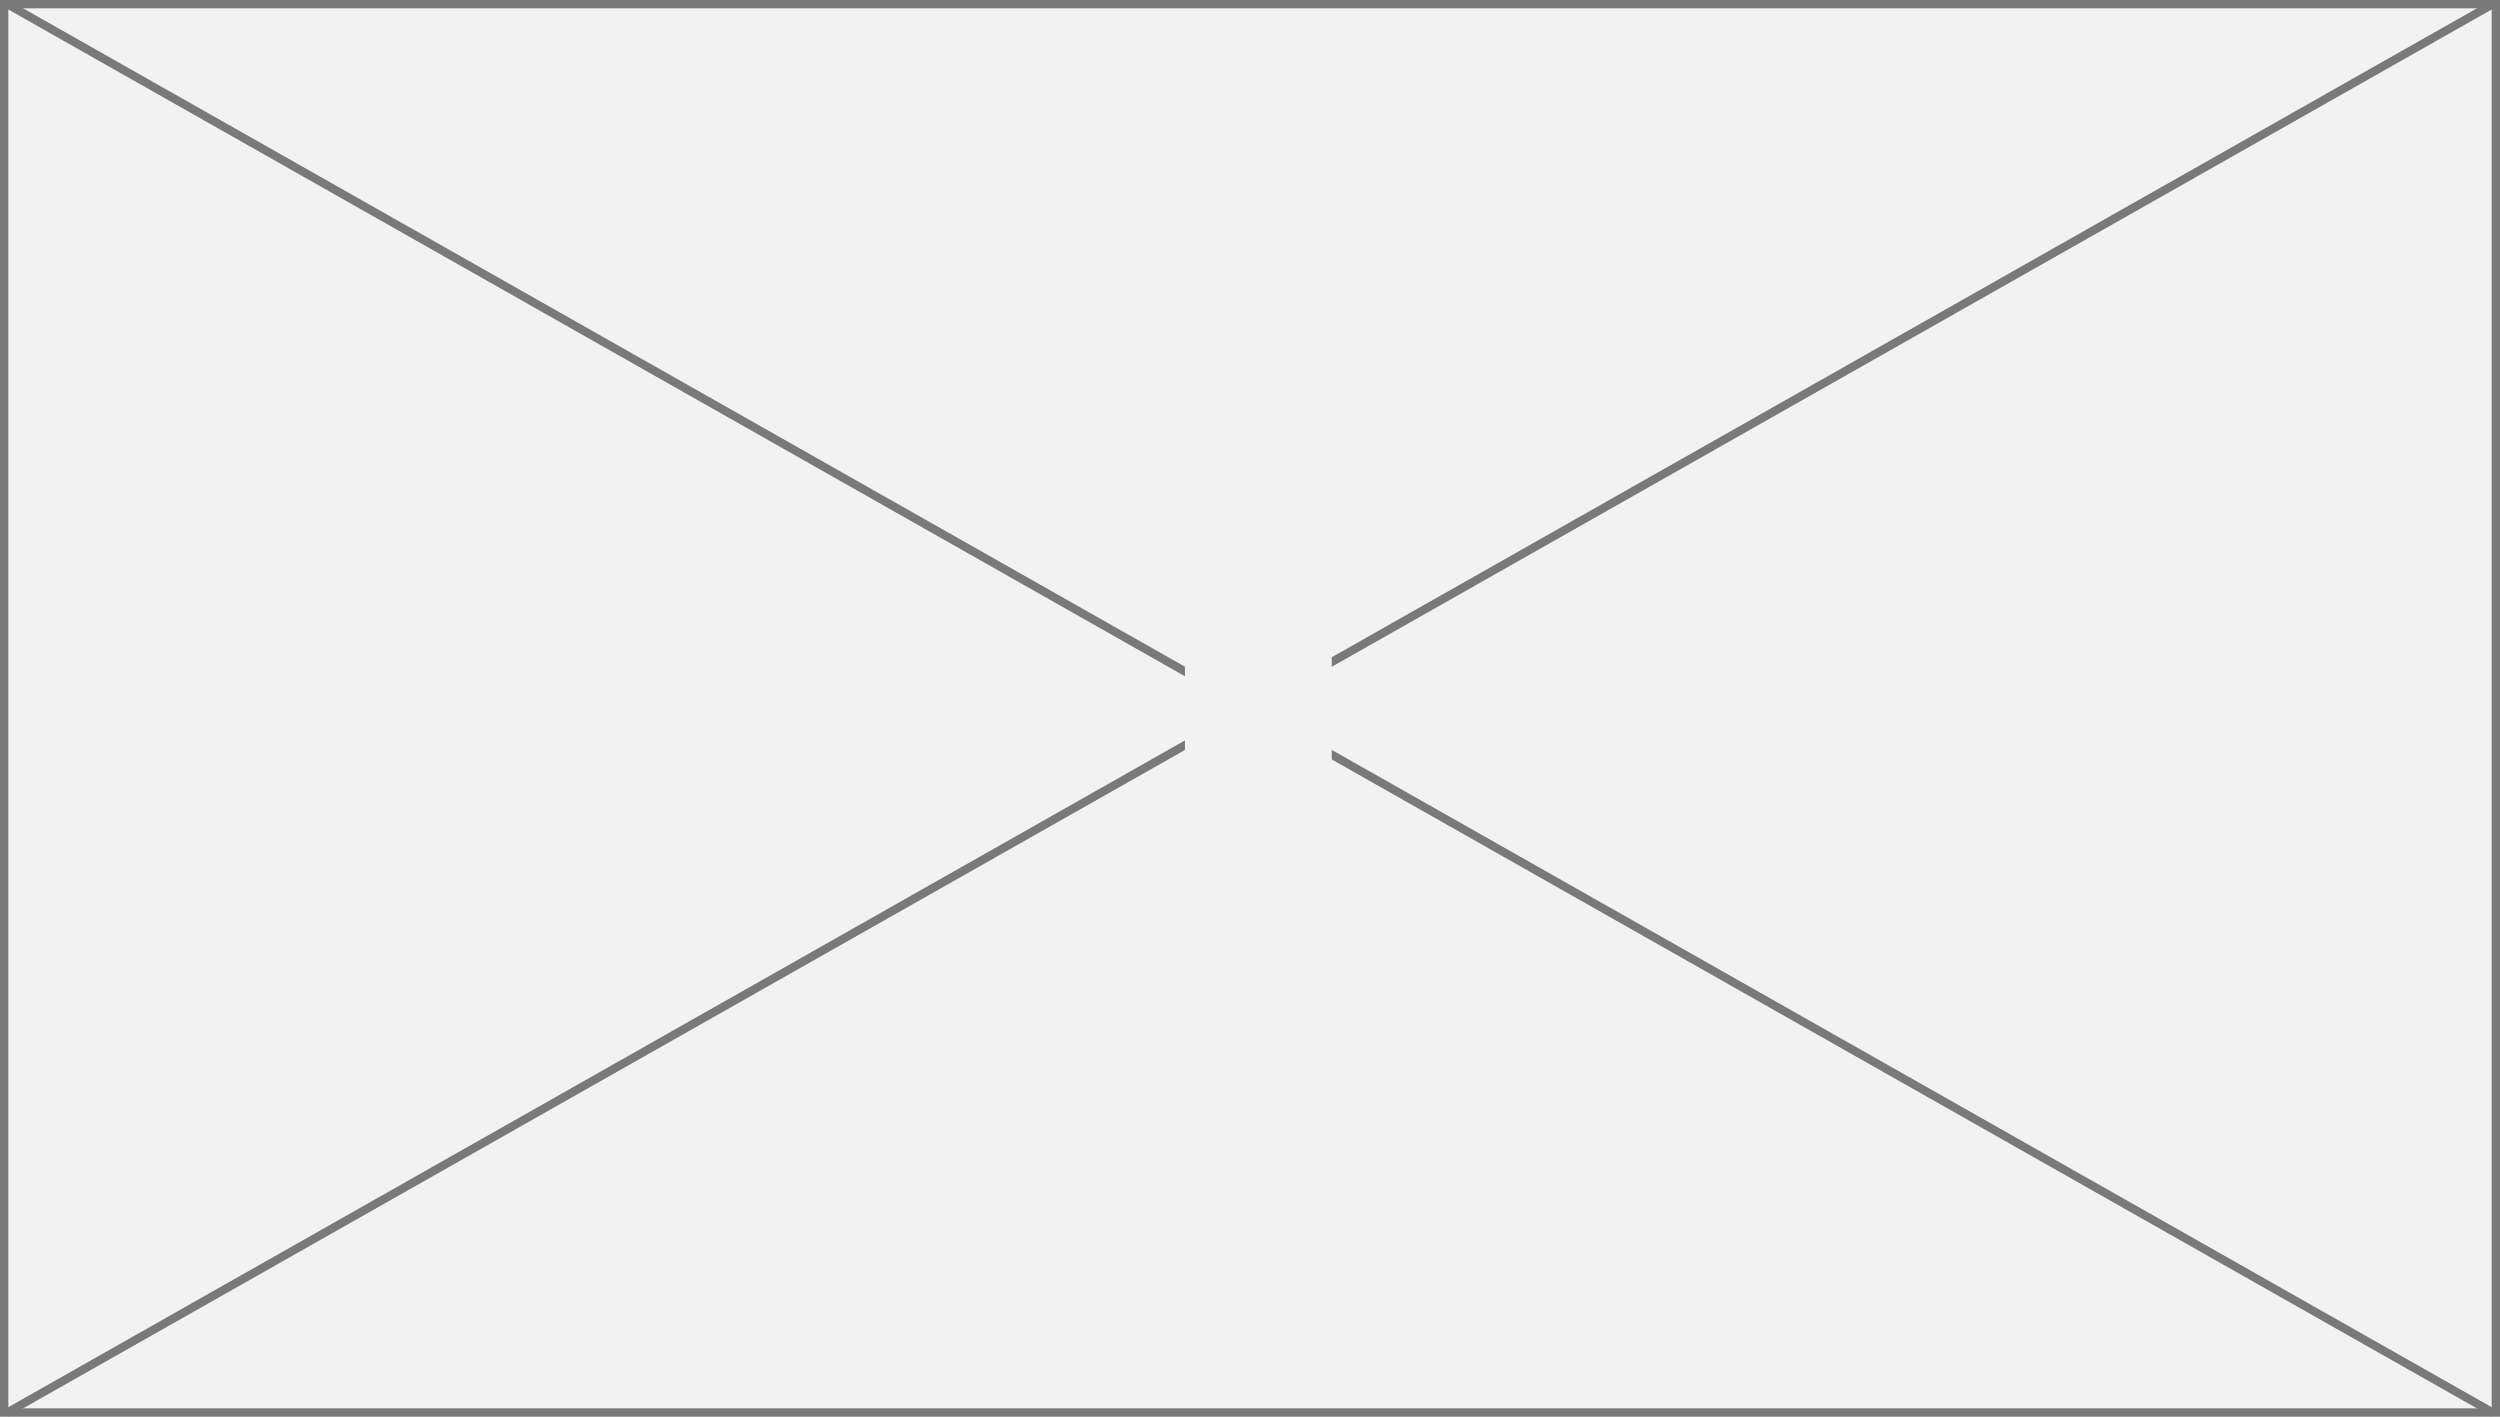
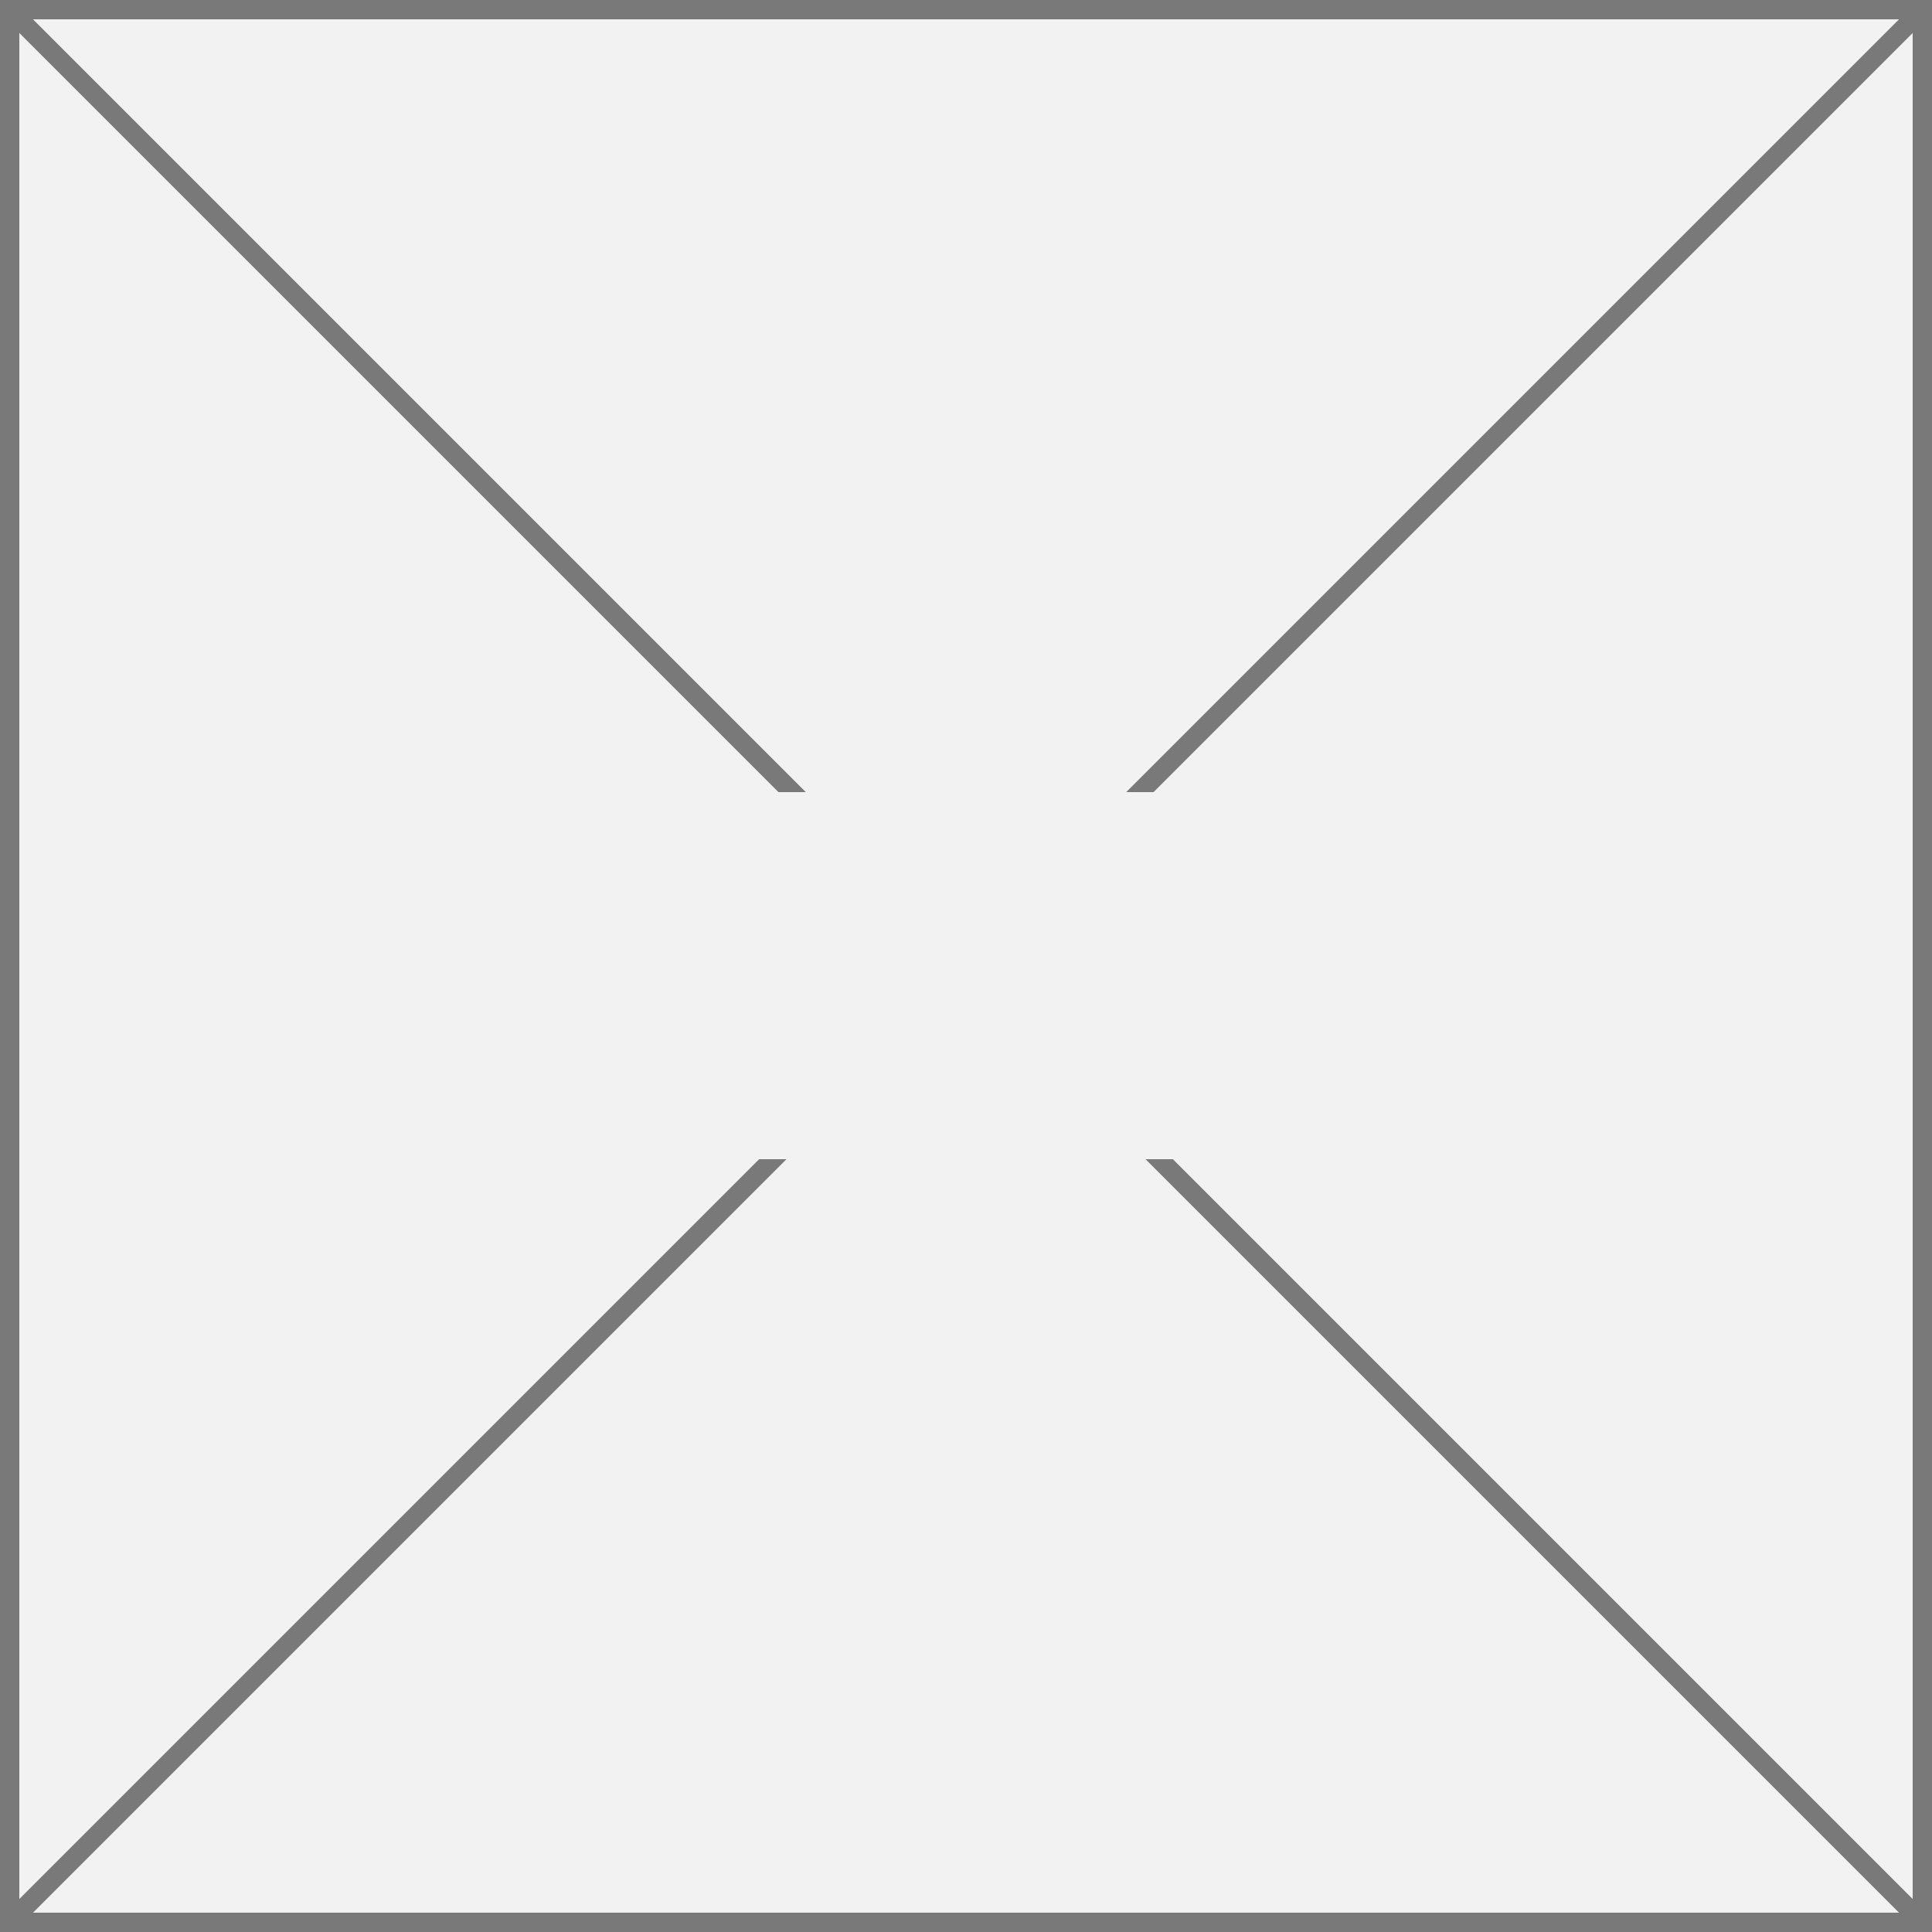
- <svg xmlns="http://www.w3.org/2000/svg" version="1.1" width="300px" height="170px">
+ <svg xmlns="http://www.w3.org/2000/svg" version="1.1" width="100px" height="100px">
  <defs>
-     <mask fill="white" id="clip700">
-       <path d="M 2980.191 387  L 2997.809 387  L 2997.809 406  L 2980.191 406  Z M 2838 310  L 3138 310  L 3138 480  L 2838 480  Z " fill-rule="evenodd" />
+     <mask fill="white" id="clip31">
+       <path d="M 1976.576 331  L 2001.424 331  L 2001.424 350  L 1976.576 350  Z M 1938 290  L 2038 290  L 2038 390  L 1938 390  Z " fill-rule="evenodd" />
    </mask>
  </defs>
-   <g transform="matrix(1 0 0 1 -2838 -310 )">
-     <path d="M 2838.5 310.5  L 3137.5 310.5  L 3137.5 479.5  L 2838.5 479.5  L 2838.5 310.5  Z " fill-rule="nonzero" fill="#f2f2f2" stroke="none" />
-     <path d="M 2838.5 310.5  L 3137.5 310.5  L 3137.5 479.5  L 2838.5 479.5  L 2838.5 310.5  Z " stroke-width="1" stroke="#797979" fill="none" />
-     <path d="M 2838.768 310.435  L 3137.232 479.565  M 3137.232 310.435  L 2838.768 479.565  " stroke-width="1" stroke="#797979" fill="none" mask="url(#clip700)" />
+   <g transform="matrix(1 0 0 1 -1938 -290 )">
+     <path d="M 1938.5 290.5  L 2037.5 290.5  L 2037.5 389.5  L 1938.5 389.5  L 1938.5 290.5  Z " fill-rule="nonzero" fill="#f2f2f2" stroke="none" />
+     <path d="M 1938.5 290.5  L 2037.5 290.5  L 2037.5 389.5  L 1938.5 389.5  L 1938.5 290.5  Z " stroke-width="1" stroke="#797979" fill="none" />
+     <path d="M 1938.354 290.354  L 2037.646 389.646  M 2037.646 290.354  L 1938.354 389.646  " stroke-width="1" stroke="#797979" fill="none" mask="url(#clip31)" />
  </g>
</svg>
